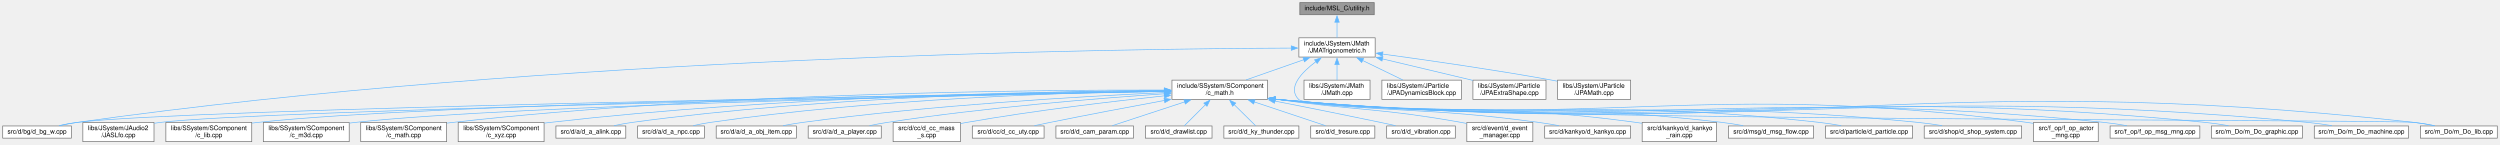
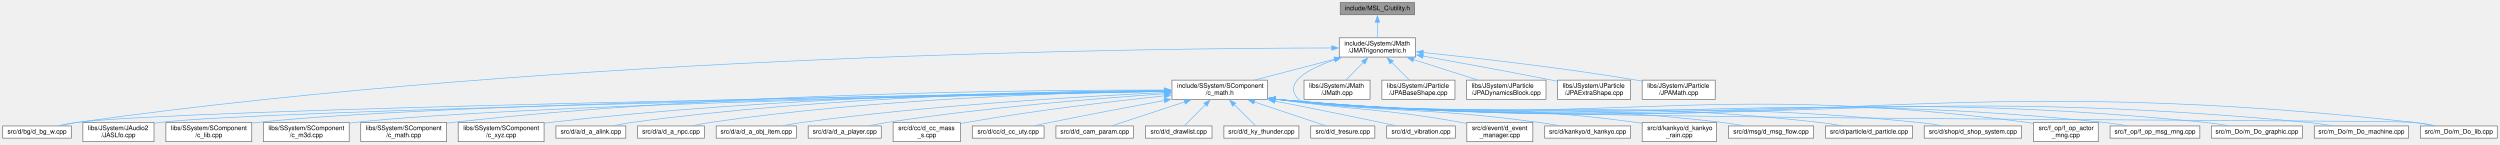
<svg xmlns="http://www.w3.org/2000/svg" xmlns:xlink="http://www.w3.org/1999/xlink" width="3900pt" height="225pt" viewBox="0.00 0.00 3899.50 225.00">
  <g id="graph0" class="graph" transform="scale(1 1) rotate(0) translate(4 221)">
    <g id="node1" class="node">
      <g id="a_node1">
        <a xlink:title=" ">
-           <polygon fill="#999999" stroke="#666666" points="2139.5,-217 2023.5,-217 2023.5,-198 2139.5,-198 2139.5,-217" />
-           <text text-anchor="middle" x="2081.5" y="-205" font-family="Helvetica,sans-Serif" font-size="10.00">include/MSL_C/utility.h</text>
+           <polygon fill="#999999" stroke="#666666" points="2202.5,-217 2086.5,-217 2086.5,-198 2202.5,-198 2202.5,-217" />
+           <text text-anchor="middle" x="2144.5" y="-205" font-family="Helvetica,sans-Serif" font-size="10.00">include/MSL_C/utility.h</text>
        </a>
      </g>
    </g>
    <g id="node2" class="node">
      <g id="a_node2">
        <a xlink:href="JMATrigonometric_8h.html" target="_top" xlink:title=" ">
-           <polygon fill="white" stroke="#666666" points="2141,-162 2022,-162 2022,-132 2141,-132 2141,-162" />
-           <text text-anchor="start" x="2030" y="-150" font-family="Helvetica,sans-Serif" font-size="10.00">include/JSystem/JMath</text>
-           <text text-anchor="middle" x="2081.5" y="-139" font-family="Helvetica,sans-Serif" font-size="10.00">/JMATrigonometric.h</text>
+           <polygon fill="white" stroke="#666666" points="2204,-162 2085,-162 2085,-132 2204,-132 2204,-162" />
+           <text text-anchor="start" x="2093" y="-150" font-family="Helvetica,sans-Serif" font-size="10.00">include/JSystem/JMath</text>
+           <text text-anchor="middle" x="2144.5" y="-139" font-family="Helvetica,sans-Serif" font-size="10.00">/JMATrigonometric.h</text>
        </a>
      </g>
    </g>
    <g id="edge1" class="edge">
-       <path fill="none" stroke="#63b8ff" d="M2081.5,-186.51C2081.5,-178.49 2081.5,-169.43 2081.5,-162.11" />
-       <polygon fill="#63b8ff" stroke="#63b8ff" points="2078,-186.35 2081.5,-196.35 2085,-186.35 2078,-186.35" />
+       <path fill="none" stroke="#63b8ff" d="M2144.5,-186.51C2144.5,-178.49 2144.5,-169.43 2144.5,-162.11" />
+       <polygon fill="#63b8ff" stroke="#63b8ff" points="2141,-186.35 2144.5,-196.35 2148,-186.35 2141,-186.35" />
    </g>
    <g id="node3" class="node">
      <g id="a_node3">
        <a xlink:href="c__math_8h.html" target="_top" xlink:title=" ">
          <polygon fill="white" stroke="#666666" points="1973,-96 1824,-96 1824,-66 1973,-66 1973,-96" />
          <text text-anchor="start" x="1832" y="-84" font-family="Helvetica,sans-Serif" font-size="10.00">include/SSystem/SComponent</text>
          <text text-anchor="middle" x="1898.5" y="-73" font-family="Helvetica,sans-Serif" font-size="10.00">/c_math.h</text>
        </a>
      </g>
    </g>
    <g id="edge2" class="edge">
-       <path fill="none" stroke="#63b8ff" d="M2029.85,-127.94C2001.34,-117.97 1966.42,-105.75 1939.75,-96.43" />
-       <polygon fill="#63b8ff" stroke="#63b8ff" points="2028.41,-131.14 2039,-131.14 2030.72,-124.53 2028.41,-131.14" />
+       <path fill="none" stroke="#63b8ff" d="M2078.28,-128.77C2039.35,-118.64 1990.69,-105.98 1953.81,-96.39" />
+       <polygon fill="#63b8ff" stroke="#63b8ff" points="2076.96,-132.05 2087.52,-131.18 2078.72,-125.27 2076.96,-132.05" />
    </g>
    <g id="node13" class="node">
      <g id="a_node13">
        <a xlink:href="d__bg__w_8cpp.html" target="_top" xlink:title=" ">
          <polygon fill="white" stroke="#666666" points="107,-24.5 0,-24.5 0,-5.5 107,-5.5 107,-24.5" />
          <text text-anchor="middle" x="53.5" y="-12.5" font-family="Helvetica,sans-Serif" font-size="10.00">src/d/bg/d_bg_w.cpp</text>
        </a>
      </g>
    </g>
-     <g id="edge35" class="edge">
-       <path fill="none" stroke="#63b8ff" d="M2010.25,-145.98C1753.3,-145.02 850.69,-133.99 115.5,-30 106.76,-28.76 97.43,-26.93 88.73,-25" />
-       <polygon fill="#63b8ff" stroke="#63b8ff" points="2010.11,-149.48 2020.12,-146.01 2010.13,-142.48 2010.11,-149.48" />
+     <g id="edge36" class="edge">
+       <path fill="none" stroke="#63b8ff" d="M2073.59,-146.17C1811.99,-145.88 876.79,-136.97 115.5,-30 106.65,-28.76 97.19,-26.9 88.4,-24.94" />
+       <polygon fill="#63b8ff" stroke="#63b8ff" points="2073.29,-149.66 2083.3,-146.17 2073.3,-142.66 2073.29,-149.66" />
    </g>
    <g id="node30" class="node">
      <g id="a_node30">
        <a xlink:href="m__Do__lib_8cpp.html" target="_top" xlink:title=" ">
          <polygon fill="white" stroke="#666666" points="3891.5,-24.5 3771.5,-24.5 3771.5,-5.5 3891.5,-5.5 3891.5,-24.5" />
          <text text-anchor="middle" x="3831.5" y="-12.5" font-family="Helvetica,sans-Serif" font-size="10.00">src/m_Do/m_Do_lib.cpp</text>
        </a>
      </g>
    </g>
-     <g id="edge36" class="edge">
-       <path fill="none" stroke="#63b8ff" d="M2048.72,-124.98C2026.28,-108.11 2003.56,-84.31 2021.5,-66 2055.35,-31.44 3714.42,-35.33 3762.5,-30 3772.7,-28.87 3783.64,-26.97 3793.73,-24.93" />
-       <polygon fill="#63b8ff" stroke="#63b8ff" points="2046.47,-127.68 2056.64,-130.65 2050.54,-121.98 2046.47,-127.68" />
+     <g id="edge37" class="edge">
+       <path fill="none" stroke="#63b8ff" d="M2078.1,-127.95C2036.87,-113.67 1996.17,-91.86 2021.5,-66 2055.35,-31.44 3714.42,-35.33 3762.5,-30 3772.7,-28.87 3783.64,-26.97 3793.73,-24.93" />
+       <polygon fill="#63b8ff" stroke="#63b8ff" points="2076.81,-131.21 2087.4,-131.03 2079.01,-124.56 2076.81,-131.21" />
    </g>
    <g id="node32" class="node">
      <g id="a_node32">
        <a xlink:href="JMath_8cpp.html" target="_top" xlink:title=" ">
          <polygon fill="white" stroke="#666666" points="2133,-96 2030,-96 2030,-66 2133,-66 2133,-96" />
          <text text-anchor="start" x="2038" y="-84" font-family="Helvetica,sans-Serif" font-size="10.00">libs/JSystem/JMath</text>
          <text text-anchor="middle" x="2081.5" y="-73" font-family="Helvetica,sans-Serif" font-size="10.00">/JMath.cpp</text>
        </a>
      </g>
    </g>
    <g id="edge31" class="edge">
-       <path fill="none" stroke="#63b8ff" d="M2081.5,-120.39C2081.5,-112.13 2081.5,-103.28 2081.5,-96.16" />
-       <polygon fill="#63b8ff" stroke="#63b8ff" points="2078,-120.28 2081.5,-130.28 2085,-120.28 2078,-120.28" />
+       <path fill="none" stroke="#63b8ff" d="M2122.65,-123.81C2113.63,-114.64 2103.43,-104.28 2095.44,-96.16" />
+       <polygon fill="#63b8ff" stroke="#63b8ff" points="2119.95,-126.05 2129.46,-130.72 2124.94,-121.14 2119.95,-126.05" />
    </g>
    <g id="node33" class="node">
      <g id="a_node33">
-         <a xlink:href="JPADynamicsBlock_8cpp.html" target="_top" xlink:title=" ">
-           <polygon fill="white" stroke="#666666" points="2275.5,-96 2151.5,-96 2151.5,-66 2275.5,-66 2275.5,-96" />
+         <a xlink:href="JPABaseShape_8cpp.html" target="_top" xlink:title=" ">
+           <polygon fill="white" stroke="#666666" points="2265.5,-96 2151.5,-96 2151.5,-66 2265.5,-66 2265.5,-96" />
          <text text-anchor="start" x="2159.5" y="-84" font-family="Helvetica,sans-Serif" font-size="10.00">libs/JSystem/JParticle</text>
-           <text text-anchor="middle" x="2213.5" y="-73" font-family="Helvetica,sans-Serif" font-size="10.00">/JPADynamicsBlock.cpp</text>
+           <text text-anchor="middle" x="2208.5" y="-73" font-family="Helvetica,sans-Serif" font-size="10.00">/JPABaseShape.cpp</text>
        </a>
      </g>
    </g>
    <g id="edge32" class="edge">
-       <path fill="none" stroke="#63b8ff" d="M2121.26,-126.72C2141.42,-116.95 2165.48,-105.28 2183.98,-96.31" />
-       <polygon fill="#63b8ff" stroke="#63b8ff" points="2119.96,-123.46 2112.49,-130.98 2123.01,-129.76 2119.96,-123.46" />
+       <path fill="none" stroke="#63b8ff" d="M2166.69,-123.81C2175.86,-114.64 2186.22,-104.28 2194.34,-96.16" />
+       <polygon fill="#63b8ff" stroke="#63b8ff" points="2164.37,-121.18 2159.77,-130.73 2169.32,-126.13 2164.37,-121.18" />
    </g>
    <g id="node34" class="node">
      <g id="a_node34">
-         <a xlink:href="JPAExtraShape_8cpp.html" target="_top" xlink:title=" ">
-           <polygon fill="white" stroke="#666666" points="2407.5,-96 2293.5,-96 2293.5,-66 2407.5,-66 2407.5,-96" />
-           <text text-anchor="start" x="2301.5" y="-84" font-family="Helvetica,sans-Serif" font-size="10.00">libs/JSystem/JParticle</text>
-           <text text-anchor="middle" x="2350.5" y="-73" font-family="Helvetica,sans-Serif" font-size="10.00">/JPAExtraShape.cpp</text>
+         <a xlink:href="JPADynamicsBlock_8cpp.html" target="_top" xlink:title=" ">
+           <polygon fill="white" stroke="#666666" points="2407.5,-96 2283.5,-96 2283.5,-66 2407.5,-66 2407.5,-96" />
+           <text text-anchor="start" x="2291.5" y="-84" font-family="Helvetica,sans-Serif" font-size="10.00">libs/JSystem/JParticle</text>
+           <text text-anchor="middle" x="2345.5" y="-73" font-family="Helvetica,sans-Serif" font-size="10.00">/JPADynamicsBlock.cpp</text>
        </a>
      </g>
    </g>
    <g id="edge33" class="edge">
-       <path fill="none" stroke="#63b8ff" d="M2152.4,-129.13C2196.37,-118.67 2252.12,-105.41 2293.27,-95.62" />
-       <polygon fill="#63b8ff" stroke="#63b8ff" points="2151.59,-125.73 2142.67,-131.45 2153.21,-132.54 2151.59,-125.73" />
+       <path fill="none" stroke="#63b8ff" d="M2200.66,-128.12C2232.11,-118.1 2270.82,-105.78 2300.31,-96.39" />
+       <polygon fill="#63b8ff" stroke="#63b8ff" points="2199.77,-124.73 2191.3,-131.1 2201.89,-131.4 2199.77,-124.73" />
    </g>
    <g id="node35" class="node">
      <g id="a_node35">
-         <a xlink:href="JPAMath_8cpp.html" target="_top" xlink:title=" ">
+         <a xlink:href="JPAExtraShape_8cpp.html" target="_top" xlink:title=" ">
          <polygon fill="white" stroke="#666666" points="2539.5,-96 2425.5,-96 2425.5,-66 2539.5,-66 2539.5,-96" />
          <text text-anchor="start" x="2433.5" y="-84" font-family="Helvetica,sans-Serif" font-size="10.00">libs/JSystem/JParticle</text>
-           <text text-anchor="middle" x="2482.5" y="-73" font-family="Helvetica,sans-Serif" font-size="10.00">/JPAMath.cpp</text>
+           <text text-anchor="middle" x="2482.5" y="-73" font-family="Helvetica,sans-Serif" font-size="10.00">/JPAExtraShape.cpp</text>
        </a>
      </g>
    </g>
    <g id="edge34" class="edge">
-       <path fill="none" stroke="#63b8ff" d="M2152.28,-136.71C2220.22,-127.49 2325.64,-112.4 2416.5,-96 2419.38,-95.48 2422.33,-94.93 2425.3,-94.35" />
-       <polygon fill="#63b8ff" stroke="#63b8ff" points="2152.23,-133.19 2142.79,-137.99 2153.16,-140.12 2152.23,-133.19" />
+       <path fill="none" stroke="#63b8ff" d="M2215.3,-133.53C2270.26,-123.72 2348.31,-109.5 2416.5,-96 2419.37,-95.43 2422.31,-94.84 2425.28,-94.24" />
+       <polygon fill="#63b8ff" stroke="#63b8ff" points="2215,-130.03 2205.77,-135.23 2216.23,-136.92 2215,-130.03" />
+     </g>
+     <g id="node36" class="node">
+       <g id="a_node36">
+         <a xlink:href="JPAMath_8cpp.html" target="_top" xlink:title=" ">
+           <polygon fill="white" stroke="#666666" points="2671.5,-96 2557.5,-96 2557.5,-66 2671.5,-66 2671.5,-96" />
+           <text text-anchor="start" x="2565.5" y="-84" font-family="Helvetica,sans-Serif" font-size="10.00">libs/JSystem/JParticle</text>
+           <text text-anchor="middle" x="2614.5" y="-73" font-family="Helvetica,sans-Serif" font-size="10.00">/JPAMath.cpp</text>
+         </a>
+       </g>
+     </g>
+     <g id="edge35" class="edge">
+       <path fill="none" stroke="#63b8ff" d="M2215.32,-139.1C2296.2,-130.78 2432.33,-115.47 2548.5,-96 2551.39,-95.52 2554.34,-94.99 2557.32,-94.44" />
+       <polygon fill="#63b8ff" stroke="#63b8ff" points="2215.38,-135.57 2205.79,-140.07 2216.1,-142.54 2215.38,-135.57" />
    </g>
    <g id="node4" class="node">
      <g id="a_node4">
        <a xlink:href="JASLfo_8cpp.html" target="_top" xlink:title=" ">
          <polygon fill="white" stroke="#666666" points="236,-30 125,-30 125,0 236,0 236,-30" />
          <text text-anchor="start" x="133" y="-18" font-family="Helvetica,sans-Serif" font-size="10.00">libs/JSystem/JAudio2</text>
          <text text-anchor="middle" x="180.5" y="-7" font-family="Helvetica,sans-Serif" font-size="10.00">/JASLfo.cpp</text>
        </a>
      </g>
    </g>
    <g id="edge3" class="edge">
      <path fill="none" stroke="#63b8ff" d="M1812.18,-78.31C1494.56,-71.96 401.13,-48.95 245.5,-30 242.52,-29.64 239.48,-29.2 236.41,-28.72" />
      <polygon fill="#63b8ff" stroke="#63b8ff" points="1812.02,-81.81 1822.08,-78.51 1812.16,-74.81 1812.02,-81.81" />
    </g>
    <g id="node5" class="node">
      <g id="a_node5">
        <a xlink:href="c__lib_8cpp.html" target="_top" xlink:title=" ">
          <polygon fill="white" stroke="#666666" points="388.5,-30 254.5,-30 254.5,0 388.5,0 388.5,-30" />
          <text text-anchor="start" x="262.5" y="-18" font-family="Helvetica,sans-Serif" font-size="10.00">libs/SSystem/SComponent</text>
          <text text-anchor="middle" x="321.5" y="-7" font-family="Helvetica,sans-Serif" font-size="10.00">/c_lib.cpp</text>
        </a>
      </g>
    </g>
    <g id="edge4" class="edge">
      <path fill="none" stroke="#63b8ff" d="M1812.6,-78.82C1536.67,-74.77 674.75,-59.99 397.5,-30 394.7,-29.7 391.85,-29.35 388.97,-28.97" />
      <polygon fill="#63b8ff" stroke="#63b8ff" points="1812.17,-82.32 1822.22,-78.96 1812.27,-75.32 1812.17,-82.32" />
    </g>
    <g id="node6" class="node">
      <g id="a_node6">
        <a xlink:href="c__m3d_8cpp.html" target="_top" xlink:title=" ">
          <polygon fill="white" stroke="#666666" points="540.5,-30 406.5,-30 406.5,0 540.5,0 540.5,-30" />
          <text text-anchor="start" x="414.5" y="-18" font-family="Helvetica,sans-Serif" font-size="10.00">libs/SSystem/SComponent</text>
          <text text-anchor="middle" x="473.5" y="-7" font-family="Helvetica,sans-Serif" font-size="10.00">/c_m3d.cpp</text>
        </a>
      </g>
    </g>
    <g id="edge5" class="edge">
      <path fill="none" stroke="#63b8ff" d="M1812.27,-78.44C1555.03,-73.53 795.71,-57.09 549.5,-30 546.7,-29.69 543.85,-29.34 540.97,-28.95" />
      <polygon fill="#63b8ff" stroke="#63b8ff" points="1812.19,-81.94 1822.25,-78.63 1812.32,-74.94 1812.19,-81.94" />
    </g>
    <g id="node7" class="node">
      <g id="a_node7">
        <a xlink:href="c__math_8cpp.html" target="_top" xlink:title=" ">
          <polygon fill="white" stroke="#666666" points="692.5,-30 558.5,-30 558.5,0 692.5,0 692.5,-30" />
          <text text-anchor="start" x="566.5" y="-18" font-family="Helvetica,sans-Serif" font-size="10.00">libs/SSystem/SComponent</text>
          <text text-anchor="middle" x="625.5" y="-7" font-family="Helvetica,sans-Serif" font-size="10.00">/c_math.cpp</text>
        </a>
      </g>
    </g>
    <g id="edge6" class="edge">
      <path fill="none" stroke="#63b8ff" d="M1812.2,-80.54C1614.86,-80.87 1115.68,-76.56 701.5,-30 698.7,-29.69 695.85,-29.33 692.97,-28.94" />
      <polygon fill="#63b8ff" stroke="#63b8ff" points="1812.13,-84.04 1822.12,-80.52 1812.11,-77.04 1812.13,-84.04" />
    </g>
    <g id="node8" class="node">
      <g id="a_node8">
        <a xlink:href="c__xyz_8cpp.html" target="_top" xlink:title=" ">
          <polygon fill="white" stroke="#666666" points="844.5,-30 710.5,-30 710.5,0 844.5,0 844.5,-30" />
          <text text-anchor="start" x="718.5" y="-18" font-family="Helvetica,sans-Serif" font-size="10.00">libs/SSystem/SComponent</text>
          <text text-anchor="middle" x="777.5" y="-7" font-family="Helvetica,sans-Serif" font-size="10.00">/c_xyz.cpp</text>
        </a>
      </g>
    </g>
    <g id="edge7" class="edge">
      <path fill="none" stroke="#63b8ff" d="M1812.34,-79.79C1633.2,-78.48 1207.71,-70.91 853.5,-30 850.7,-29.68 847.85,-29.31 844.97,-28.92" />
      <polygon fill="#63b8ff" stroke="#63b8ff" points="1812.24,-83.28 1822.27,-79.85 1812.29,-76.28 1812.24,-83.28" />
    </g>
    <g id="node9" class="node">
      <g id="a_node9">
        <a xlink:href="d__a__alink_8cpp.html" target="_top" xlink:title=" ">
          <polygon fill="white" stroke="#666666" points="972,-24.5 863,-24.5 863,-5.5 972,-5.5 972,-24.5" />
          <text text-anchor="middle" x="917.5" y="-12.5" font-family="Helvetica,sans-Serif" font-size="10.00">src/d/a/d_a_alink.cpp</text>
        </a>
      </g>
    </g>
    <g id="edge8" class="edge">
      <path fill="none" stroke="#63b8ff" d="M1812.14,-79.91C1649.04,-78.71 1284.87,-71.18 981.5,-30 972.37,-28.76 962.61,-26.9 953.53,-24.94" />
      <polygon fill="#63b8ff" stroke="#63b8ff" points="1811.99,-83.41 1822.02,-79.97 1812.04,-76.41 1811.99,-83.41" />
    </g>
    <g id="node10" class="node">
      <g id="a_node10">
        <a xlink:href="d__a__npc_8cpp.html" target="_top" xlink:title=" ">
          <polygon fill="white" stroke="#666666" points="1094.5,-24.5 990.5,-24.5 990.5,-5.5 1094.5,-5.5 1094.5,-24.5" />
          <text text-anchor="middle" x="1042.5" y="-12.5" font-family="Helvetica,sans-Serif" font-size="10.00">src/d/a/d_a_npc.cpp</text>
        </a>
      </g>
    </g>
    <g id="edge9" class="edge">
      <path fill="none" stroke="#63b8ff" d="M1812.44,-79.17C1666.07,-76.73 1359.6,-67.19 1103.5,-30 1094.9,-28.75 1085.71,-26.92 1077.15,-24.98" />
      <polygon fill="#63b8ff" stroke="#63b8ff" points="1811.98,-82.66 1822.04,-79.32 1812.09,-75.66 1811.98,-82.66" />
    </g>
    <g id="node11" class="node">
      <g id="a_node11">
        <a xlink:href="d__a__obj__item_8cpp.html" target="_top" xlink:title=" ">
          <polygon fill="white" stroke="#666666" points="1238,-24.5 1113,-24.5 1113,-5.5 1238,-5.5 1238,-24.5" />
          <text text-anchor="middle" x="1175.5" y="-12.5" font-family="Helvetica,sans-Serif" font-size="10.00">src/d/a/d_a_obj_item.cpp</text>
        </a>
      </g>
    </g>
    <g id="edge10" class="edge">
      <path fill="none" stroke="#63b8ff" d="M1812.14,-76.54C1687.16,-70.82 1448.75,-57.2 1247.5,-30 1237.66,-28.67 1227.13,-26.85 1217.24,-24.96" />
      <polygon fill="#63b8ff" stroke="#63b8ff" points="1811.85,-80.03 1822,-76.99 1812.17,-73.04 1811.85,-80.03" />
    </g>
    <g id="node12" class="node">
      <g id="a_node12">
        <a xlink:href="d__a__player_8cpp.html" target="_top" xlink:title=" ">
          <polygon fill="white" stroke="#666666" points="1370.5,-24.5 1256.5,-24.5 1256.5,-5.5 1370.5,-5.5 1370.5,-24.5" />
          <text text-anchor="middle" x="1313.5" y="-12.5" font-family="Helvetica,sans-Serif" font-size="10.00">src/d/a/d_a_player.cpp</text>
        </a>
      </g>
    </g>
    <g id="edge11" class="edge">
      <path fill="none" stroke="#63b8ff" d="M1812.54,-74.7C1709.3,-67.66 1531.06,-53.3 1379.5,-30 1370.59,-28.63 1361.06,-26.82 1352.1,-24.95" />
      <polygon fill="#63b8ff" stroke="#63b8ff" points="1812.11,-78.18 1822.32,-75.36 1812.58,-71.2 1812.11,-78.18" />
    </g>
    <g id="edge12" class="edge">
      <path fill="none" stroke="#63b8ff" d="M1812.18,-78.56C1478.65,-72.88 284.41,-51.23 115.5,-30 106.41,-28.86 96.7,-26.98 87.72,-24.97" />
      <polygon fill="#63b8ff" stroke="#63b8ff" points="1812.1,-82.06 1822.16,-78.73 1812.22,-75.06 1812.1,-82.06" />
    </g>
    <g id="node14" class="node">
      <g id="a_node14">
        <a xlink:href="d__cc__mass__s_8cpp.html" target="_top" xlink:title=" ">
          <polygon fill="white" stroke="#666666" points="1494,-30 1389,-30 1389,0 1494,0 1494,-30" />
          <text text-anchor="start" x="1397" y="-18" font-family="Helvetica,sans-Serif" font-size="10.00">src/d/cc/d_cc_mass</text>
          <text text-anchor="middle" x="1441.5" y="-7" font-family="Helvetica,sans-Serif" font-size="10.00">_s.cpp</text>
        </a>
      </g>
    </g>
    <g id="edge13" class="edge">
      <path fill="none" stroke="#63b8ff" d="M1812.52,-71.53C1732.26,-63.05 1609.32,-48.6 1503.5,-30 1500.46,-29.47 1497.34,-28.88 1494.2,-28.26" />
      <polygon fill="#63b8ff" stroke="#63b8ff" points="1811.74,-74.96 1822.05,-72.53 1812.47,-68 1811.74,-74.96" />
    </g>
    <g id="node15" class="node">
      <g id="a_node15">
        <a xlink:href="d__cc__uty_8cpp.html" target="_top" xlink:title=" ">
          <polygon fill="white" stroke="#666666" points="1624.5,-24.5 1512.5,-24.5 1512.5,-5.5 1624.5,-5.5 1624.5,-24.5" />
          <text text-anchor="middle" x="1568.5" y="-12.5" font-family="Helvetica,sans-Serif" font-size="10.00">src/d/cc/d_cc_uty.cpp</text>
        </a>
      </g>
    </g>
    <g id="edge14" class="edge">
      <path fill="none" stroke="#63b8ff" d="M1812.42,-64.34C1760.53,-54.75 1693.14,-42.05 1633.5,-30 1625.69,-28.42 1617.37,-26.68 1609.38,-24.97" />
      <polygon fill="#63b8ff" stroke="#63b8ff" points="1811.63,-67.75 1822.09,-66.12 1812.89,-60.86 1811.63,-67.75" />
    </g>
    <g id="node16" class="node">
      <g id="a_node16">
        <a xlink:href="d__cam__param_8cpp.html" target="_top" xlink:title=" ">
          <polygon fill="white" stroke="#666666" points="1764,-24.5 1643,-24.5 1643,-5.5 1764,-5.5 1764,-24.5" />
          <text text-anchor="middle" x="1703.5" y="-12.5" font-family="Helvetica,sans-Serif" font-size="10.00">src/d/d_cam_param.cpp</text>
        </a>
      </g>
    </g>
    <g id="edge15" class="edge">
      <path fill="none" stroke="#63b8ff" d="M1844.15,-62.16C1807.3,-50.07 1760.14,-34.59 1730.88,-24.99" />
      <polygon fill="#63b8ff" stroke="#63b8ff" points="1842.71,-65.37 1853.3,-65.17 1844.89,-58.72 1842.71,-65.37" />
    </g>
    <g id="node17" class="node">
      <g id="a_node17">
        <a xlink:href="d__drawlist_8cpp.html" target="_top" xlink:title=" ">
          <polygon fill="white" stroke="#666666" points="1886.5,-24.5 1782.5,-24.5 1782.5,-5.5 1886.5,-5.5 1886.5,-24.5" />
          <text text-anchor="middle" x="1834.5" y="-12.5" font-family="Helvetica,sans-Serif" font-size="10.00">src/d/d_drawlist.cpp</text>
        </a>
      </g>
    </g>
    <g id="edge16" class="edge">
      <path fill="none" stroke="#63b8ff" d="M1876.44,-57.94C1865.08,-46.58 1851.86,-33.36 1843.34,-24.84" />
      <polygon fill="#63b8ff" stroke="#63b8ff" points="1873.68,-60.13 1883.23,-64.73 1878.63,-55.18 1873.68,-60.13" />
    </g>
    <g id="node18" class="node">
      <g id="a_node18">
        <a xlink:href="d__ky__thunder_8cpp.html" target="_top" xlink:title=" ">
          <polygon fill="white" stroke="#666666" points="2022,-24.5 1905,-24.5 1905,-5.5 2022,-5.5 2022,-24.5" />
          <text text-anchor="middle" x="1963.5" y="-12.5" font-family="Helvetica,sans-Serif" font-size="10.00">src/d/d_ky_thunder.cpp</text>
        </a>
      </g>
    </g>
    <g id="edge17" class="edge">
      <path fill="none" stroke="#63b8ff" d="M1920.9,-57.94C1932.44,-46.58 1945.87,-33.36 1954.52,-24.84" />
      <polygon fill="#63b8ff" stroke="#63b8ff" points="1918.67,-55.22 1914,-64.73 1923.59,-60.21 1918.67,-55.22" />
    </g>
    <g id="node19" class="node">
      <g id="a_node19">
        <a xlink:href="d__tresure_8cpp.html" target="_top" xlink:title=" ">
          <polygon fill="white" stroke="#666666" points="2140.5,-24.5 2040.5,-24.5 2040.5,-5.5 2140.5,-5.5 2140.5,-24.5" />
          <text text-anchor="middle" x="2090.5" y="-12.5" font-family="Helvetica,sans-Serif" font-size="10.00">src/d/d_tresure.cpp</text>
        </a>
      </g>
    </g>
    <g id="edge18" class="edge">
      <path fill="none" stroke="#63b8ff" d="M1952.48,-62.01C1988.7,-49.93 2034.85,-34.55 2063.54,-24.99" />
      <polygon fill="#63b8ff" stroke="#63b8ff" points="1951.4,-58.68 1943.02,-65.16 1953.62,-65.32 1951.4,-58.68" />
    </g>
    <g id="node20" class="node">
      <g id="a_node20">
        <a xlink:href="d__vibration_8cpp.html" target="_top" xlink:title=" ">
          <polygon fill="white" stroke="#666666" points="2266,-24.5 2159,-24.5 2159,-5.5 2266,-5.5 2266,-24.5" />
          <text text-anchor="middle" x="2212.5" y="-12.5" font-family="Helvetica,sans-Serif" font-size="10.00">src/d/d_vibration.cpp</text>
        </a>
      </g>
    </g>
    <g id="edge19" class="edge">
      <path fill="none" stroke="#63b8ff" d="M1984.36,-63.38C2032.89,-53.87 2094.64,-41.56 2149.5,-30 2157.06,-28.41 2165.13,-26.65 2172.87,-24.95" />
      <polygon fill="#63b8ff" stroke="#63b8ff" points="1983.9,-59.91 1974.76,-65.26 1985.24,-66.78 1983.9,-59.91" />
    </g>
    <g id="node21" class="node">
      <g id="a_node21">
        <a xlink:href="d__event__manager_8cpp.html" target="_top" xlink:title=" ">
          <polygon fill="white" stroke="#666666" points="2387,-30 2284,-30 2284,0 2387,0 2387,-30" />
          <text text-anchor="start" x="2292" y="-18" font-family="Helvetica,sans-Serif" font-size="10.00">src/d/event/d_event</text>
          <text text-anchor="middle" x="2335.5" y="-7" font-family="Helvetica,sans-Serif" font-size="10.00">_manager.cpp</text>
        </a>
      </g>
    </g>
    <g id="edge20" class="edge">
      <path fill="none" stroke="#63b8ff" d="M1984.43,-66.44C1985.46,-66.29 1986.48,-66.14 1987.5,-66 2115.23,-47.98 2148.51,-52.69 2275.5,-30 2278.13,-29.53 2280.82,-29.02 2283.54,-28.48" />
      <polygon fill="#63b8ff" stroke="#63b8ff" points="1984.14,-62.94 1974.75,-67.85 1985.15,-69.87 1984.14,-62.94" />
    </g>
    <g id="node22" class="node">
      <g id="a_node22">
        <a xlink:href="d__kankyo_8cpp.html" target="_top" xlink:title=" ">
          <polygon fill="white" stroke="#666666" points="2539.5,-24.5 2405.5,-24.5 2405.5,-5.5 2539.5,-5.5 2539.5,-24.5" />
          <text text-anchor="middle" x="2472.5" y="-12.5" font-family="Helvetica,sans-Serif" font-size="10.00">src/d/kankyo/d_kankyo.cpp</text>
        </a>
      </g>
    </g>
    <g id="edge21" class="edge">
      <path fill="none" stroke="#63b8ff" d="M1984.43,-66.38C1985.46,-66.25 1986.48,-66.12 1987.5,-66 2168.63,-43.81 2215.68,-54.56 2396.5,-30 2406.6,-28.63 2417.41,-26.84 2427.6,-25" />
      <polygon fill="#63b8ff" stroke="#63b8ff" points="1984.18,-62.88 1974.73,-67.67 1985.1,-69.82 1984.18,-62.88" />
    </g>
    <g id="node23" class="node">
      <g id="a_node23">
        <a xlink:href="d__kankyo__rain_8cpp.html" target="_top" xlink:title=" ">
          <polygon fill="white" stroke="#666666" points="2673.5,-30 2557.5,-30 2557.5,0 2673.5,0 2673.5,-30" />
          <text text-anchor="start" x="2565.5" y="-18" font-family="Helvetica,sans-Serif" font-size="10.00">src/d/kankyo/d_kankyo</text>
          <text text-anchor="middle" x="2615.5" y="-7" font-family="Helvetica,sans-Serif" font-size="10.00">_rain.cpp</text>
        </a>
      </g>
    </g>
    <g id="edge22" class="edge">
      <path fill="none" stroke="#63b8ff" d="M1984.42,-66.35C1985.45,-66.23 1986.48,-66.11 1987.5,-66 2235.83,-38.56 2300.93,-63.64 2548.5,-30 2551.33,-29.62 2554.21,-29.18 2557.12,-28.71" />
      <polygon fill="#63b8ff" stroke="#63b8ff" points="1984.21,-62.85 1974.72,-67.55 1985.07,-69.79 1984.21,-62.85" />
    </g>
    <g id="node24" class="node">
      <g id="a_node24">
        <a xlink:href="d__msg__flow_8cpp.html" target="_top" xlink:title=" ">
          <polygon fill="white" stroke="#666666" points="2825,-24.5 2692,-24.5 2692,-5.5 2825,-5.5 2825,-24.5" />
          <text text-anchor="middle" x="2758.5" y="-12.5" font-family="Helvetica,sans-Serif" font-size="10.00">src/d/msg/d_msg_flow.cpp</text>
        </a>
      </g>
    </g>
    <g id="edge23" class="edge">
      <path fill="none" stroke="#63b8ff" d="M1984.42,-66.33C1985.45,-66.22 1986.48,-66.11 1987.5,-66 2295.14,-33.92 2375.31,-66.09 2682.5,-30 2693.16,-28.75 2704.58,-26.91 2715.24,-24.98" />
      <polygon fill="#63b8ff" stroke="#63b8ff" points="1984.22,-62.83 1974.71,-67.49 1985.06,-69.78 1984.22,-62.83" />
    </g>
    <g id="node25" class="node">
      <g id="a_node25">
        <a xlink:href="d__particle_8cpp.html" target="_top" xlink:title=" ">
          <polygon fill="white" stroke="#666666" points="2979.5,-24.5 2843.5,-24.5 2843.5,-5.5 2979.5,-5.5 2979.5,-24.5" />
          <text text-anchor="middle" x="2911.5" y="-12.5" font-family="Helvetica,sans-Serif" font-size="10.00">src/d/particle/d_particle.cpp</text>
        </a>
      </g>
    </g>
    <g id="edge24" class="edge">
      <path fill="none" stroke="#63b8ff" d="M1984.42,-66.32C1985.45,-66.21 1986.48,-66.1 1987.5,-66 2362.43,-28.67 2460.04,-71.8 2834.5,-30 2845.44,-28.78 2857.16,-26.93 2868.08,-24.97" />
      <polygon fill="#63b8ff" stroke="#63b8ff" points="1984.24,-62.81 1974.71,-67.44 1985.04,-69.77 1984.24,-62.81" />
    </g>
    <g id="node26" class="node">
      <g id="a_node26">
        <a xlink:href="d__shop__system_8cpp.html" target="_top" xlink:title=" ">
          <polygon fill="white" stroke="#666666" points="3149.5,-24.5 2997.5,-24.5 2997.5,-5.5 3149.5,-5.5 3149.5,-24.5" />
          <text text-anchor="middle" x="3073.5" y="-12.5" font-family="Helvetica,sans-Serif" font-size="10.00">src/d/shop/d_shop_system.cpp</text>
        </a>
      </g>
    </g>
    <g id="edge25" class="edge">
      <path fill="none" stroke="#63b8ff" d="M1984.42,-66.31C1985.45,-66.2 1986.48,-66.1 1987.5,-66 2430.63,-23.33 2545.53,-74.26 2988.5,-30 3000.55,-28.8 3013.49,-26.95 3025.54,-24.99" />
      <polygon fill="#63b8ff" stroke="#63b8ff" points="1984.24,-62.8 1974.7,-67.41 1985.03,-69.76 1984.24,-62.8" />
    </g>
    <g id="node27" class="node">
      <g id="a_node27">
        <a xlink:href="f__op__actor__mng_8cpp.html" target="_top" xlink:title=" ">
          <polygon fill="white" stroke="#666666" points="3269,-30 3168,-30 3168,0 3269,0 3269,-30" />
          <text text-anchor="start" x="3176" y="-18" font-family="Helvetica,sans-Serif" font-size="10.00">src/f_op/f_op_actor</text>
          <text text-anchor="middle" x="3218.5" y="-7" font-family="Helvetica,sans-Serif" font-size="10.00">_mng.cpp</text>
        </a>
      </g>
    </g>
    <g id="edge26" class="edge">
      <path fill="none" stroke="#63b8ff" d="M1984.42,-66.3C1985.45,-66.2 1986.48,-66.1 1987.5,-66 2505.92,-17.45 2642.2,-97.49 3158.5,-30 3161.47,-29.61 3164.51,-29.14 3167.56,-28.61" />
      <polygon fill="#63b8ff" stroke="#63b8ff" points="1984.25,-62.8 1974.7,-67.39 1985.03,-69.75 1984.25,-62.8" />
    </g>
    <g id="node28" class="node">
      <g id="a_node28">
        <a xlink:href="f__op__msg__mng_8cpp.html" target="_top" xlink:title=" ">
          <polygon fill="white" stroke="#666666" points="3427.5,-24.5 3287.5,-24.5 3287.5,-5.5 3427.5,-5.5 3427.5,-24.5" />
          <text text-anchor="middle" x="3357.5" y="-12.5" font-family="Helvetica,sans-Serif" font-size="10.00">src/f_op/f_op_msg_mng.cpp</text>
        </a>
      </g>
    </g>
    <g id="edge27" class="edge">
      <path fill="none" stroke="#63b8ff" d="M1984.42,-66.3C1985.45,-66.19 1986.48,-66.09 1987.5,-66 2559.08,-13.29 2707.46,-88.24 3278.5,-30 3290,-28.83 3302.35,-26.94 3313.79,-24.93" />
      <polygon fill="#63b8ff" stroke="#63b8ff" points="1984.25,-62.79 1974.7,-67.37 1985.02,-69.75 1984.25,-62.79" />
    </g>
    <g id="node29" class="node">
      <g id="a_node29">
        <a xlink:href="m__Do__graphic_8cpp.html" target="_top" xlink:title=" ">
          <polygon fill="white" stroke="#666666" points="3587.5,-24.5 3445.5,-24.5 3445.5,-5.5 3587.5,-5.5 3587.5,-24.5" />
          <text text-anchor="middle" x="3516.5" y="-12.5" font-family="Helvetica,sans-Serif" font-size="10.00">src/m_Do/m_Do_graphic.cpp</text>
        </a>
      </g>
    </g>
    <g id="edge28" class="edge">
      <path fill="none" stroke="#63b8ff" d="M1984.42,-66.29C1985.45,-66.19 1986.48,-66.09 1987.5,-66 2629.07,-7.82 2795.46,-93.7 3436.5,-30 3448.15,-28.84 3460.65,-26.96 3472.23,-24.95" />
      <polygon fill="#63b8ff" stroke="#63b8ff" points="1984.26,-62.79 1974.7,-67.36 1985.02,-69.75 1984.26,-62.79" />
    </g>
    <g id="edge29" class="edge">
      <path fill="none" stroke="#63b8ff" d="M1984.42,-66.28C1985.45,-66.19 1986.48,-66.09 1987.5,-66 2773.49,3.47 2978.24,-116.8 3762.5,-30 3772.71,-28.87 3783.64,-26.97 3793.73,-24.94" />
      <polygon fill="#63b8ff" stroke="#63b8ff" points="1984.26,-62.78 1974.7,-67.33 1985.01,-69.74 1984.26,-62.78" />
    </g>
    <g id="node31" class="node">
      <g id="a_node31">
        <a xlink:href="m__Do__machine_8cpp.html" target="_top" xlink:title=" ">
          <polygon fill="white" stroke="#666666" points="3753,-24.5 3606,-24.5 3606,-5.5 3753,-5.5 3753,-24.5" />
          <text text-anchor="middle" x="3679.5" y="-12.5" font-family="Helvetica,sans-Serif" font-size="10.00">src/m_Do/m_Do_machine.cpp</text>
        </a>
      </g>
    </g>
    <g id="edge30" class="edge">
      <path fill="none" stroke="#63b8ff" d="M1984.42,-66.29C1985.45,-66.19 1986.48,-66.09 1987.5,-66 2699.95,-2.28 2884.42,-97.66 3596.5,-30 3608.57,-28.85 3621.54,-26.98 3633.56,-24.97" />
      <polygon fill="#63b8ff" stroke="#63b8ff" points="1984.26,-62.78 1974.7,-67.35 1985.02,-69.74 1984.26,-62.78" />
    </g>
  </g>
</svg>
